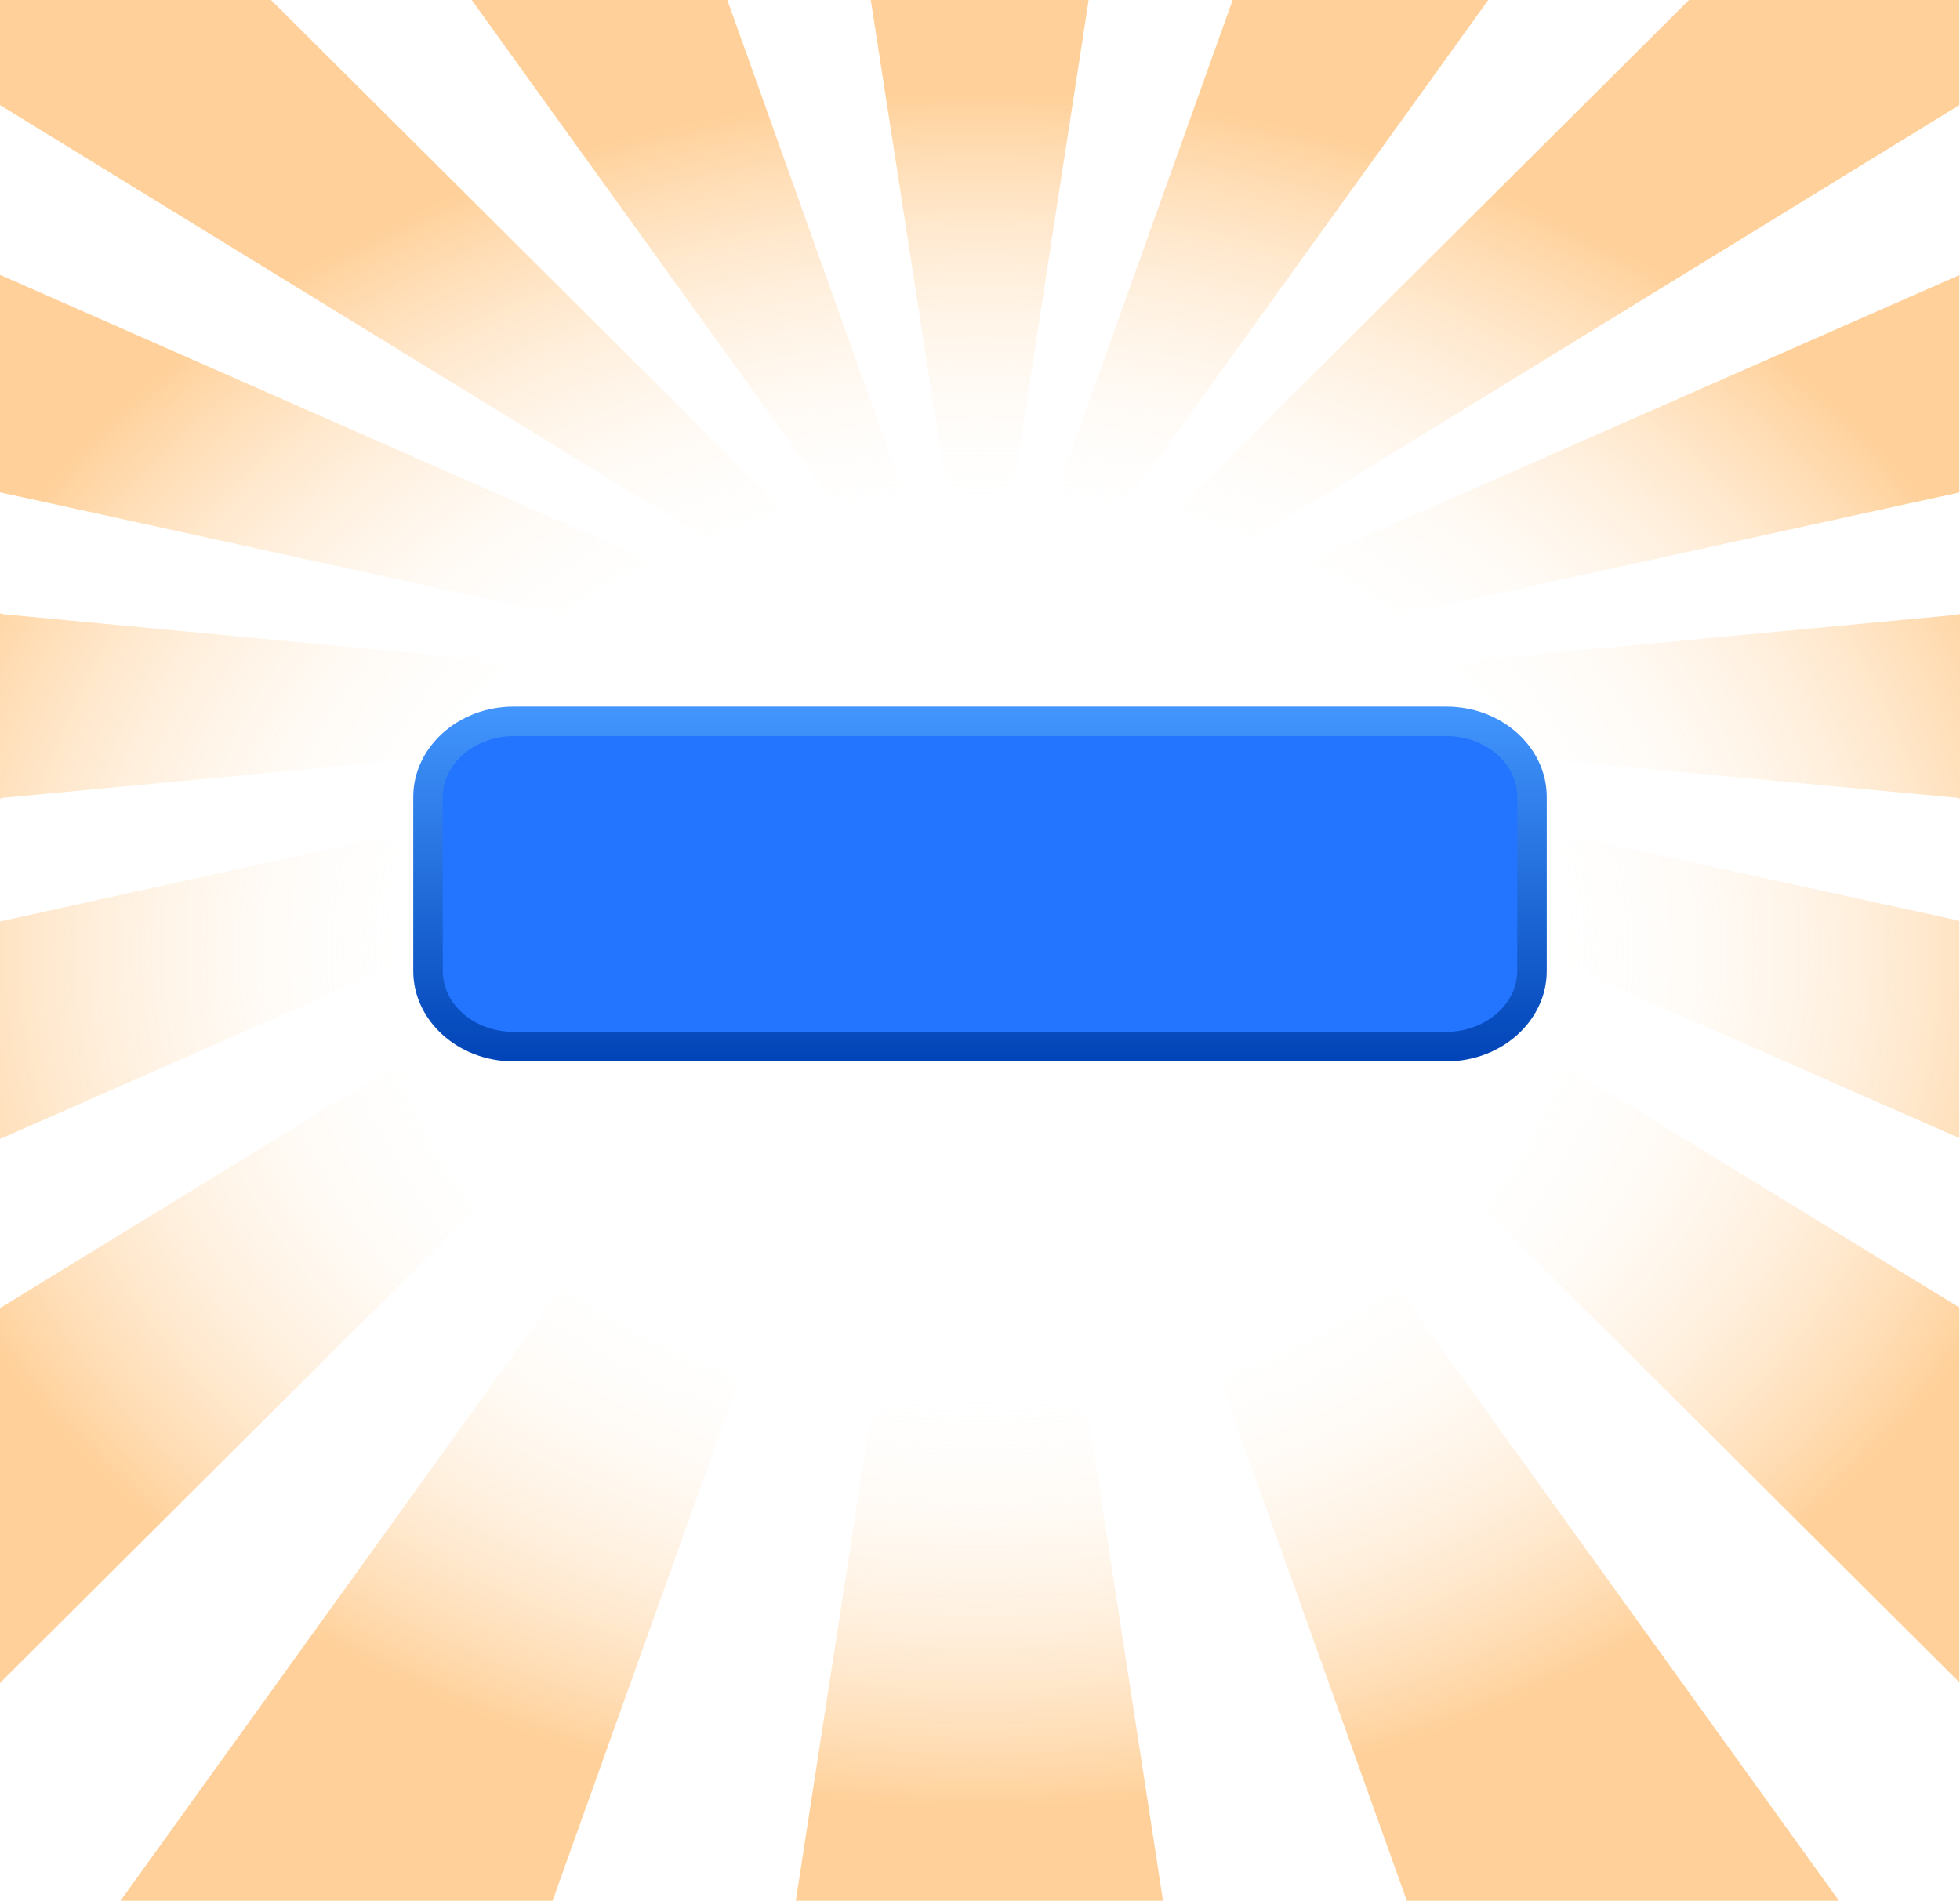
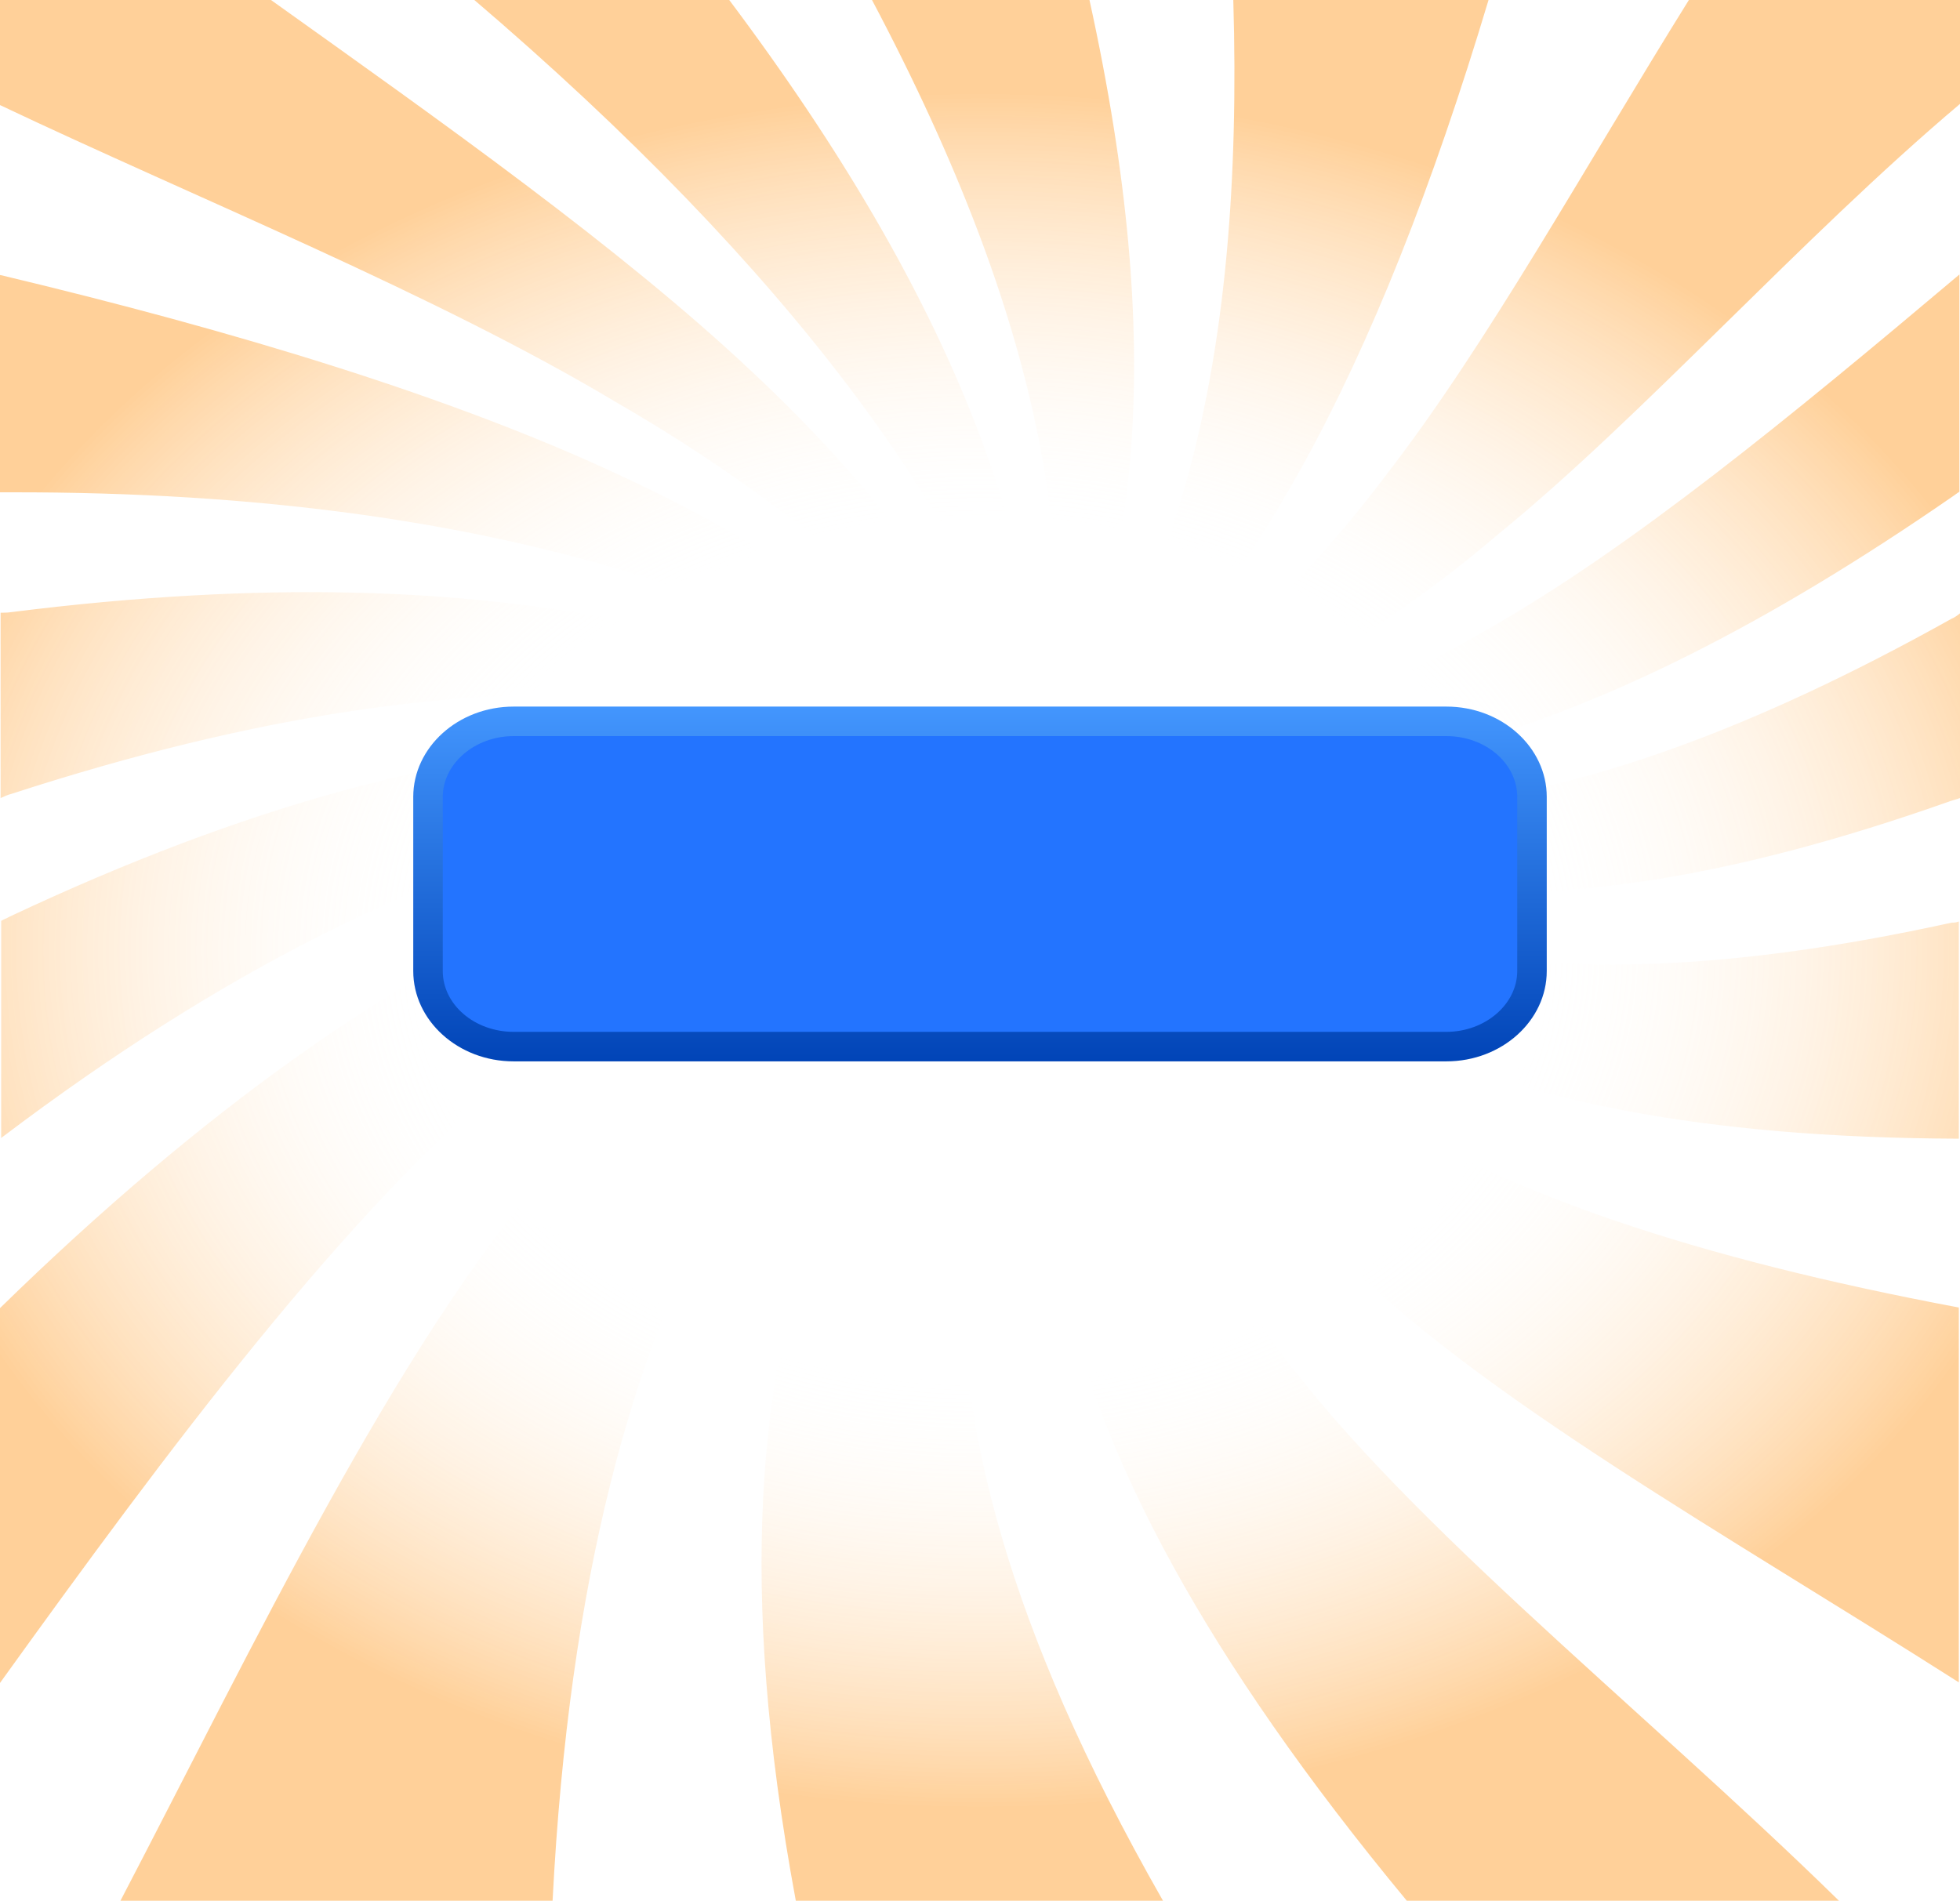
<svg xmlns="http://www.w3.org/2000/svg" version="1.1" id="Layer_1" x="0px" y="0px" viewBox="0 0 332 322" style="enable-background:new 0 0 332 322;" xml:space="preserve">
  <style type="text/css">
	.st0{fill:url(#SVGID_1_);}
	.st1{fill:url(#SVGID_2);}
	.st2{fill:#2374FF;}
</style>
-   <radialGradient id="SVGID_1_" cx="166.036" cy="134.357" r="188.756" gradientTransform="matrix(0.9997 0 0 -0.7703 1.379955e-02 264.4955)" gradientUnits="userSpaceOnUse">
+   <radialGradient id="SVGID_1_" cx="166.022" cy="38.26" r="188.756" gradientTransform="matrix(0.9997 0 0 0.7703 2.759910e-02 131.5284)" gradientUnits="userSpaceOnUse">
    <stop offset="0.5" style="stop-color:#FFFBF7;stop-opacity:0" />
    <stop offset="1" style="stop-color:#FF8A00;stop-opacity:0.4" />
  </radialGradient>
-   <path class="st0" d="M172.7,123.9c-3.7-2.3-3.4-2.7,0.7-0.8l158.5,69.7l0,0V156c-0.3,0-0.5-0.1-0.8-0.2l-156.8-34.3  c-4.6-1-4.5-1.5,0.3-1l156.3,14.6c0.4,0,0.7,0.1,1.1,0.2V104c-0.4,0.1-0.7,0.2-1.1,0.2l-156.3,14.7c-4.7,0.5-4.9,0-0.3-1l156.8-34.3  c0.3-0.1,0.6-0.1,0.8-0.2V46.6l0,0l-158.4,69.7c-4.1,1.8-4.5,1.5-0.7-0.8l159.1-97.7V0h-45.8L171.2,114.4c-2.9,2.9-3.4,2.6-1.1-0.5  L252.1,0h-43.3l-40.5,113.2c-1.3,3.5-1.8,3.4-1.3-0.2L184.4,0h-36.9L165,113.1c0.6,3.6,0,3.7-1.3,0.2L123.2,0H79.9l81.9,113.8  c2.3,3.2,1.8,3.5-1.1,0.5L45.9,0H0v17.8l159.3,97.8c3.7,2.3,3.4,2.7-0.7,0.8L0.1,46.6c0,0,0,0-0.1,0v36.8c0.3,0.1,0.6,0.1,0.9,0.2  l156.8,34.3c4.6,1,4.5,1.5-0.3,1L1.1,104.1c-0.4,0-0.8-0.1-1.1-0.2v31.4c0.4-0.1,0.8-0.2,1.1-0.2l156.3-14.7c4.7-0.5,4.9,0,0.3,1  L0.9,155.9C0.6,156,0.3,156,0,156.1v36.8c0,0,0,0,0.1,0l158.4-69.7c4.1-1.8,4.5-1.5,0.7,0.8L0,221.6v63.5L160.7,125  c2.9-2.9,3.4-2.6,1.1,0.5L20.4,322h73.2l70.1-195.9c1.3-3.5,1.8-3.5,1.3,0.2L134.8,322H197l-30.1-195.6c-0.6-3.6,0-3.7,1.3-0.2  L238.3,322h73.2L170.1,125.5c-2.3-3.2-1.8-3.5,1.1-0.5l160.7,160v-63.5L172.7,123.9z" />
-   <linearGradient id="SVGID_2" gradientUnits="userSpaceOnUse" x1="166" y1="119.7" x2="166" y2="179.8">
+   <path class="st0" d="M181.1,135.5c-2.1-2.7-1.8-2.9,0.7-0.4c32,31.7,61.6,57.5,150,57.8c0,0,0,0,0,0c0-12.3,0-24.5,0-36.8  c-0.5,0.2-0.8,0.2-1.2,0.2c-80.3,17.6-112.3-0.4-147.8-22.3c-3.1-1.9-2.9-2.3,0.5-0.7c37,16.6,71.7,29.1,147.1,2.4  c0.6-0.2,1-0.3,1.6-0.5c0-10.4,0-20.9,0-31.3c-0.5,0.4-0.9,0.7-1.4,0.9c-68.5,38.3-107.7,36.3-146.9,27.2c-3.6-0.8-3.6-1.2,0-0.9  c40.6,4.6,82.9-2.6,147.2-47.1c0.4-0.3,0.7-0.5,1-0.7c0-12.3,0-24.5,0-36.8c0,0,0,0,0,0c-28.7,24.2-55.6,46.3-79.9,60.1  c-24.5,14.3-46.4,20.3-68.5,23c-3.4,0.4-3.7,0.1-0.3-0.8c23.2-6.4,46-17.4,70.7-38.4c24.5-20,51.1-50,78.1-72.8c0-5.9,0-11.9,0-17.8  c-15.3,0-30.5,0-45.8,0c-17.7,28.4-34.2,58.4-51.2,80.4c-16.9,22.5-34.3,36.9-52.7,47.3c-2.8,1.6-3.1,1.2-0.7-0.7  c28.9-21.8,51.5-63.3,70.6-127c-14.4,0-28.9,0-43.3,0c1.9,63.1-10.1,99.7-28.5,126c-1.7,2.4-2.1,2.2-0.9-0.5  c12.4-28.4,18.4-64.6,5-125.5c-12.3,0-24.6,0-36.9,0c29.9,56.4,34.1,93.8,30.4,125.1c-0.3,3-0.8,2.9-1-0.2  c-1.8-33.1-14.1-72.3-53.7-125c-14.4,0-28.9,0-43.3,0c53.8,45.9,84.8,88.5,95.5,124.9c1,3.1,0.6,3.2-0.9,0.1  c-10.3-19.8-24.6-40.6-47.3-61.8C105.1,42,74.6,20.5,45.9,0C30.6,0,15.3,0,0,0c0,5.9,0,11.9,0,17.8c33.3,15.8,73.9,32.1,104.3,50.3  c31.4,18.1,52.5,38,68.8,57.5c2.3,2.7,1.9,3-0.7,0.4c-17.2-15.8-37.9-31.8-67-45.3C76.7,67.2,39.5,56,0.1,46.6c0,0,0,0-0.1,0  c0,12.3,0,24.5,0,36.8c0.5,0,1,0,1.5,0c86.3-0.2,134.2,20.9,170,43.6c3.2,2,3,2.3-0.4,0.7c-37.6-17.5-82.7-34.9-169.2-24  c-0.7,0.1-1.3,0.1-1.8,0.1c0,10.5,0,20.9,0,31.4c0.7-0.3,1.3-0.6,1.8-0.7c84.6-27.5,128.8-15.4,168.9-5.7c3.6,0.8,3.6,1.3,0,0.8  c-41.5-4.8-87-13-169.2,25.7c-0.5,0.3-0.9,0.4-1.4,0.7c0,12.3,0,24.5,0,36.8c0,0,0,0,0.1-0.1c76.4-57.8,126.6-58.5,170.7-61.5  c3.5-0.3,3.7,0,0.3,0.8c-23.5,5.6-48.1,8.5-76.4,21.2C66.6,165.6,34.7,187.7,0,221.6c0,21.2,0,42.3,0,63.5  c28.2-39.2,58.7-80.3,88-104.2c29.5-25.6,57.8-34,84-47.6c2.8-1.4,3.1-1.1,0.7,0.7c-25.2,19.1-53.7,31.7-79.7,64.2  C66.8,228.5,43,278.7,20.4,322c24.4,0,48.8,0,73.2,0c2.8-54.5,13.5-92.9,28.8-120.4c15.1-27.9,35-45,51.6-66.8  c1.8-2.3,2.2-2.2,0.9,0.5c-23.9,46.4-60.1,78.8-40.1,186.7c20.7,0,41.5,0,62.2,0c-53.9-94.4-30.2-134.3-20.8-186.1  c0.5-2.9,0.9-2.8,1,0.2c0.4,27.9-3.9,52.6,2.9,81.9c6.4,29.1,24,62.7,58.2,104c24.4,0,48.8,0,73.2,0c-34.4-33.7-76.1-66.2-97.1-96.4  c-23.3-30.4-26.1-58.4-35.6-89.6c-0.9-3-0.5-3.1,0.9-0.1c13.3,27.3,21.2,52.4,46.9,76.5c23.9,24.2,65.5,47.3,105.2,72.6  c0-21.2,0-42.3,0-63.5c-44.7-8.4-77.2-19.4-99.6-34.1C209.4,172.8,196.6,154.7,181.1,135.5z" />
+   <linearGradient id="SVGID_2" gradientUnits="userSpaceOnUse" x1="166" y1="202.3" x2="166" y2="142.2" gradientTransform="matrix(1 0 0 -1 0 322)">
    <stop offset="0" style="stop-color:#4396FE" />
    <stop offset="1" style="stop-color:#0144B7" />
  </linearGradient>
  <path style="fill:url(#SVGID_2);" d="M245,119.7H87c-9.4,0-17,6.9-17,15.3v29.5  c0,8.4,7.6,15.3,17,15.3h158c9.4,0,17-6.9,17-15.3V135C262,126.6,254.4,119.7,245,119.7L245,119.7z" />
  <path class="st2" d="M257,164.5c0,5.6-5.4,10.3-12,10.3H87c-6.6,0-12-4.6-12-10.3V135c0-5.6,5.4-10.3,12-10.3h158  c6.6,0,12,4.6,12,10.3V164.5z" />
</svg>
